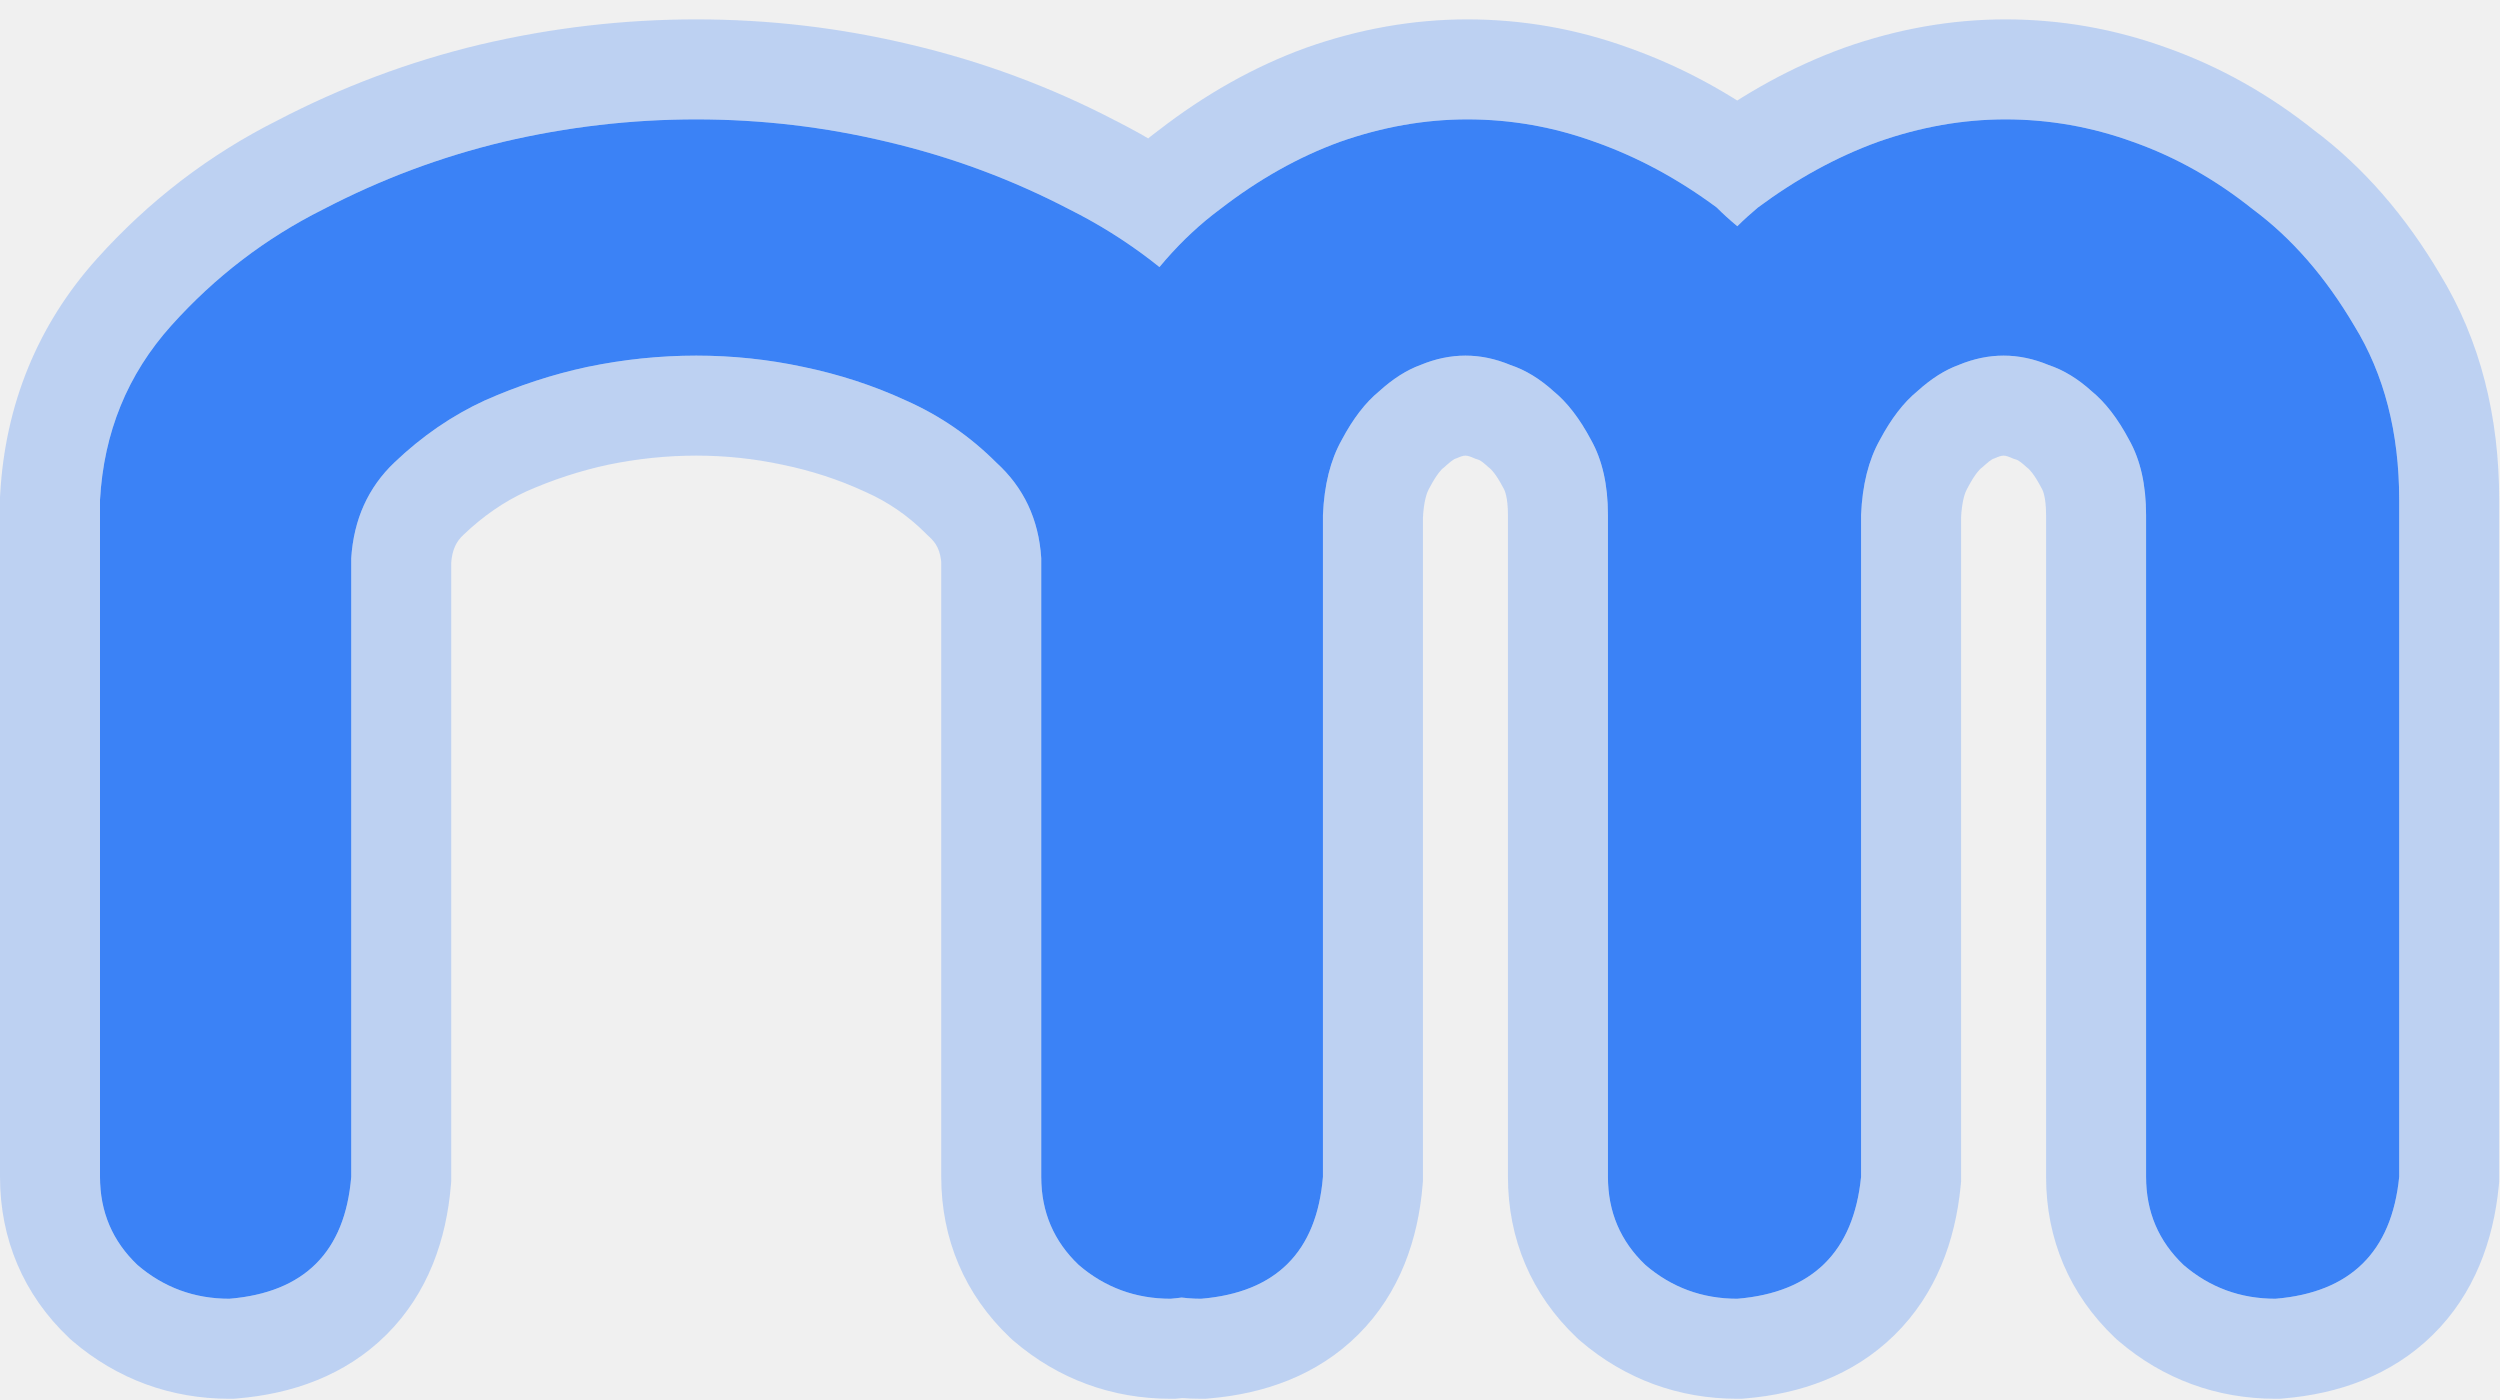
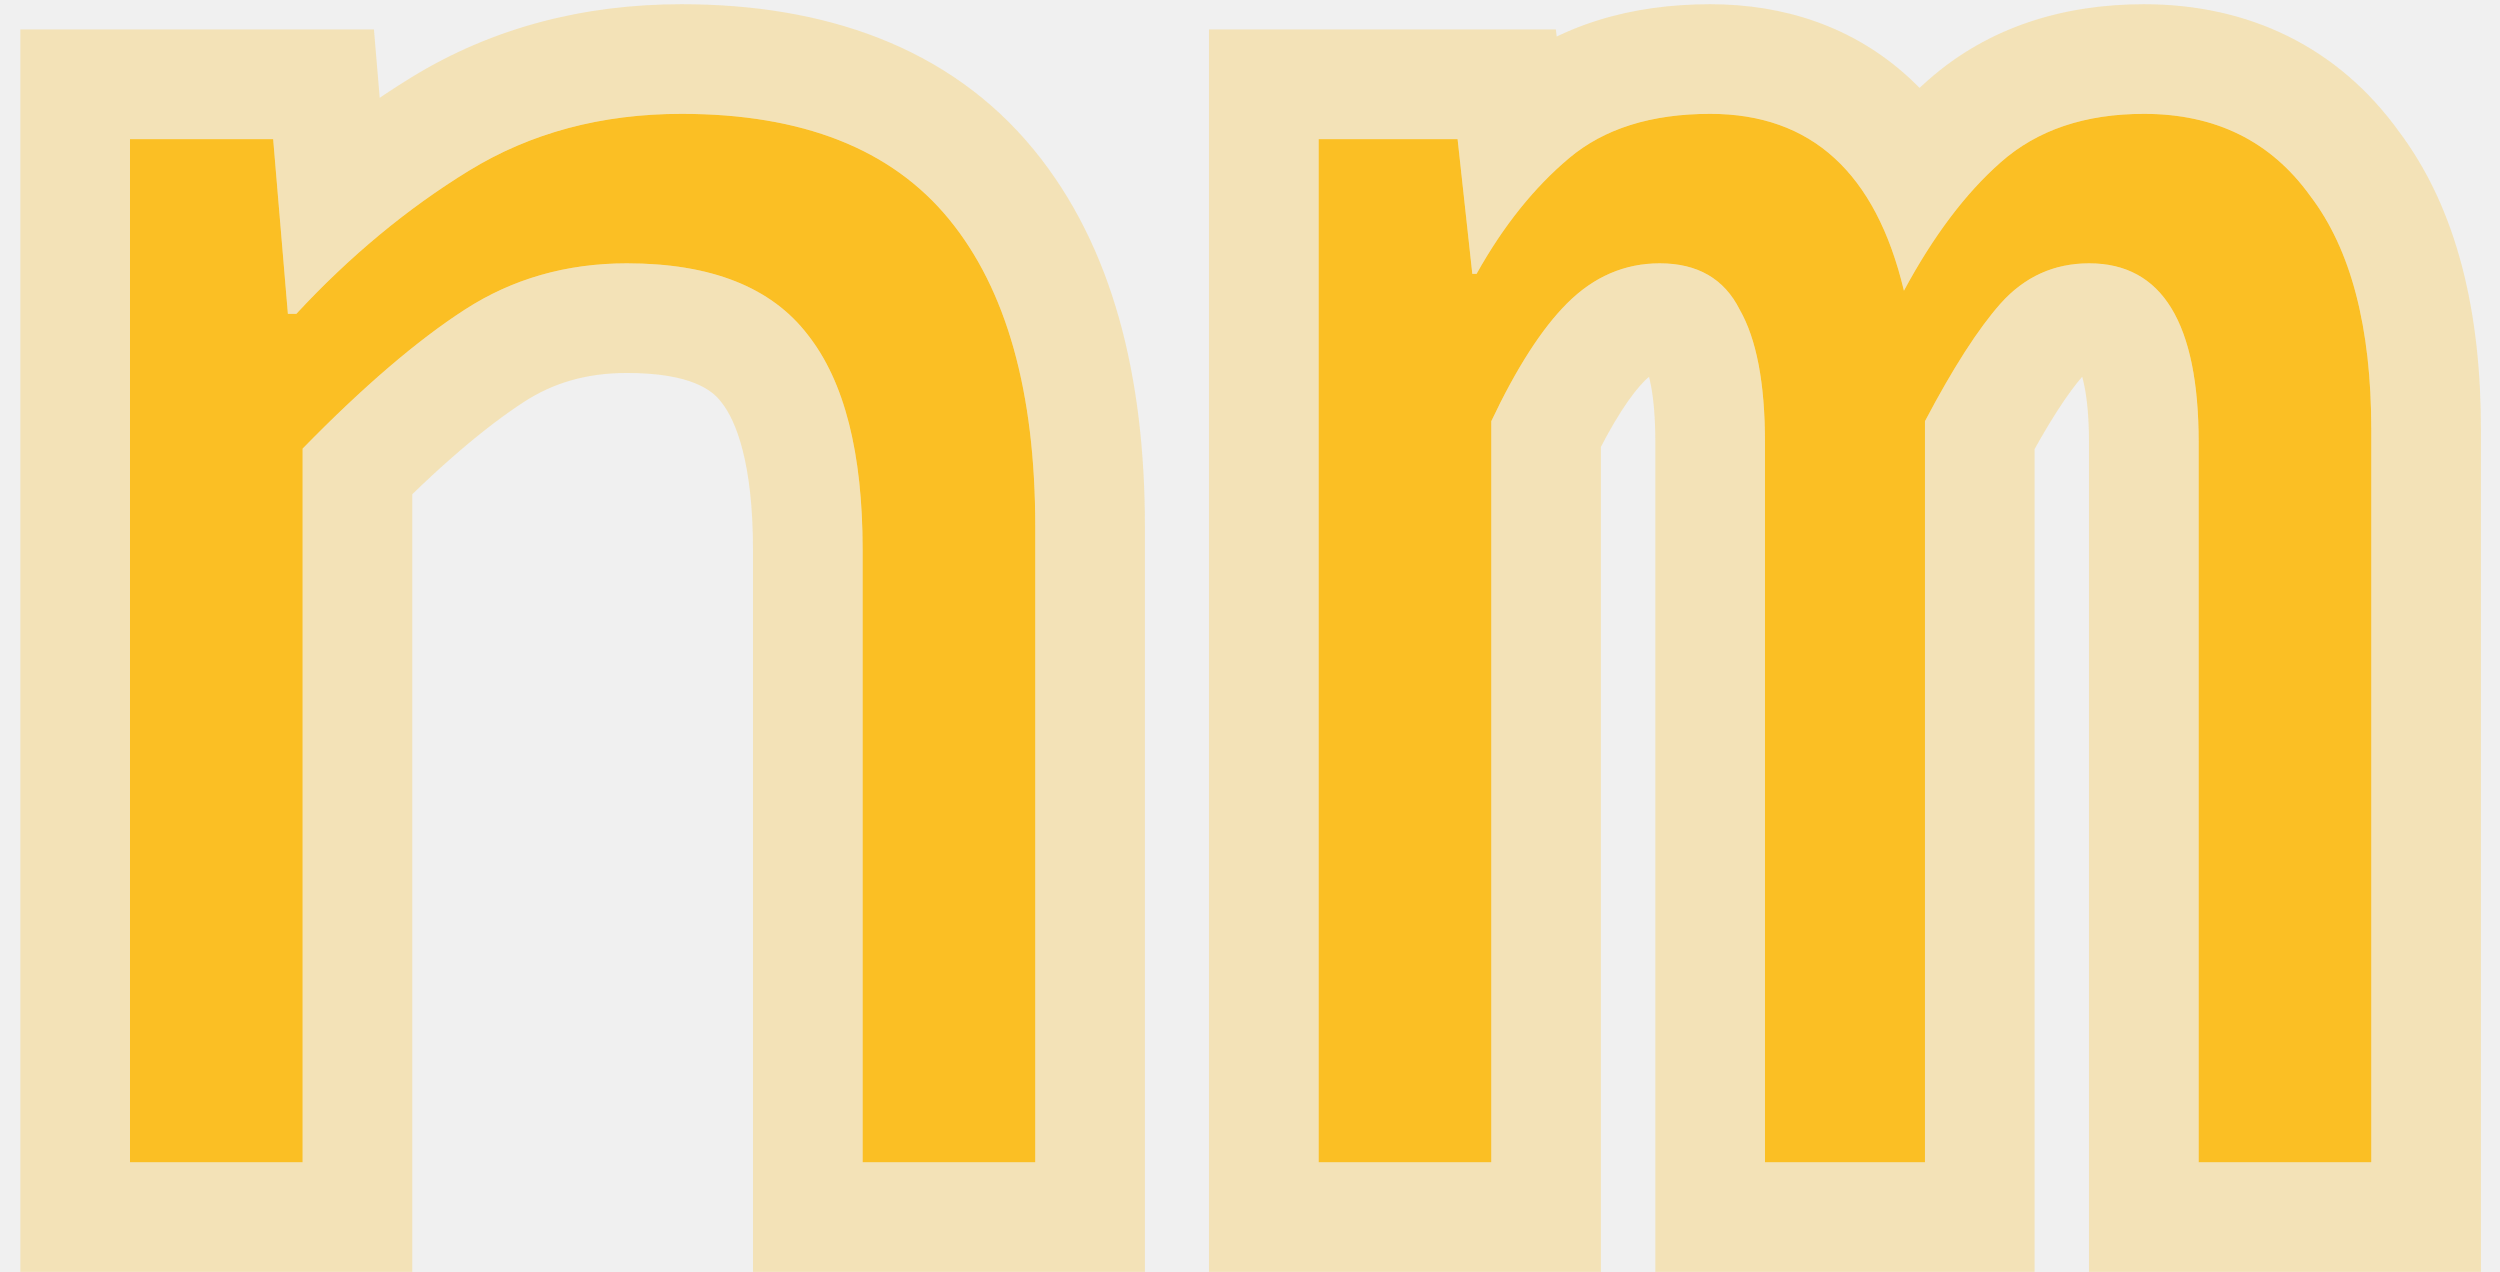
- <svg xmlns="http://www.w3.org/2000/svg" width="125" height="70" viewBox="0 0 125 70" fill="none">
-   <mask id="path-1-outside-1_14_230" maskUnits="userSpaceOnUse" x="0" y="0" width="125" height="70" fill="black">
-     <rect fill="white" width="125" height="70" />
-     <path d="M34.812 5.969C38.062 5.969 41.25 6.344 44.375 7.094C47.562 7.844 50.594 8.969 53.469 10.469C56.344 11.906 58.875 13.844 61.062 16.281C63.312 18.719 64.531 21.625 64.719 25V28.938V58.844C64.344 62.594 62.281 64.625 58.531 64.938C56.781 64.938 55.25 64.375 53.938 63.25C52.688 62.062 52.062 60.594 52.062 58.844V27.906C51.938 25.969 51.188 24.375 49.812 23.125C48.5 21.812 47 20.781 45.312 20.031C43.688 19.281 41.969 18.719 40.156 18.344C38.406 17.969 36.625 17.781 34.812 17.781C33 17.781 31.188 17.969 29.375 18.344C27.625 18.719 25.906 19.281 24.219 20.031C22.594 20.781 21.094 21.812 19.719 23.125C18.406 24.375 17.688 25.969 17.562 27.906V58.844C17.25 62.594 15.219 64.625 11.469 64.938C9.719 64.938 8.188 64.375 6.875 63.25C5.625 62.062 5 60.594 5 58.844V28.938V25C5.188 21.625 6.375 18.719 8.562 16.281C10.75 13.844 13.281 11.906 16.156 10.469C19.031 8.969 22.031 7.844 25.156 7.094C28.344 6.344 31.562 5.969 34.812 5.969ZM73.366 5.969C75.554 5.969 77.679 6.344 79.741 7.094C81.866 7.844 83.897 8.938 85.835 10.375C86.147 10.688 86.491 11 86.866 11.312C87.179 11 87.522 10.688 87.897 10.375C89.835 8.938 91.835 7.844 93.897 7.094C96.022 6.344 98.147 5.969 100.272 5.969C102.46 5.969 104.585 6.344 106.647 7.094C108.772 7.844 110.772 8.969 112.647 10.469C114.585 11.906 116.272 13.844 117.71 16.281C119.21 18.719 119.96 21.625 119.96 25V58.844C119.585 62.594 117.522 64.625 113.772 64.938C112.022 64.938 110.491 64.375 109.179 63.25C107.929 62.062 107.304 60.594 107.304 58.844V25.75C107.304 24.25 107.022 23 106.46 22C105.897 20.938 105.272 20.125 104.585 19.562C103.897 18.938 103.179 18.5 102.429 18.25C101.679 17.938 100.929 17.781 100.179 17.781C99.429 17.781 98.679 17.938 97.929 18.25C97.241 18.5 96.554 18.938 95.866 19.562C95.179 20.125 94.554 20.938 93.991 22C93.429 23 93.116 24.25 93.054 25.75V58.844C92.679 62.594 90.616 64.625 86.866 64.938C85.116 64.938 83.585 64.375 82.272 63.25C81.022 62.062 80.397 60.594 80.397 58.844V25.75C80.397 24.25 80.116 23 79.554 22C78.991 20.938 78.366 20.125 77.679 19.562C76.991 18.938 76.272 18.5 75.522 18.25C74.772 17.938 74.022 17.781 73.272 17.781C72.522 17.781 71.772 17.938 71.022 18.25C70.335 18.5 69.647 18.938 68.96 19.562C68.272 20.125 67.647 20.938 67.085 22C66.522 23 66.21 24.25 66.147 25.75V58.844C65.835 62.594 63.804 64.625 60.054 64.938C58.304 64.938 56.773 64.375 55.46 63.25C54.21 62.062 53.585 60.594 53.585 58.844V25C53.71 21.625 54.491 18.719 55.929 16.281C57.366 13.844 59.054 11.906 60.991 10.469C62.929 8.969 64.929 7.844 66.991 7.094C69.116 6.344 71.241 5.969 73.366 5.969Z" />
+ <svg xmlns="http://www.w3.org/2000/svg" width="114" height="58" viewBox="0 0 114 58" fill="none">
+   <mask id="path-1-outside-1_19_229" maskUnits="userSpaceOnUse" x="0" y="0" width="114" height="58" fill="black">
+     <rect fill="white" width="114" height="58" />
+     <path d="M5.928 53V6.344H12.456L13.128 14.312H13.512C15.944 11.688 18.568 9.512 21.384 7.784C24.2 6.056 27.432 5.192 31.08 5.192C36.584 5.192 40.648 6.792 43.272 9.992C45.896 13.192 47.208 17.864 47.208 24.008V53H39.336V25.064C39.336 20.648 38.504 17.384 36.84 15.272C35.176 13.096 32.424 12.008 28.584 12.008C25.832 12.008 23.368 12.712 21.192 14.12C19.016 15.528 16.552 17.64 13.8 20.456V53H5.928ZM60.13 53V6.344H66.466L67.138 12.488H67.331C68.546 10.312 69.954 8.552 71.555 7.208C73.154 5.864 75.299 5.192 77.987 5.192C80.29 5.192 82.178 5.864 83.65 7.208C85.123 8.552 86.178 10.568 86.819 13.256C88.162 10.76 89.635 8.808 91.234 7.4C92.898 5.928 95.075 5.192 97.763 5.192C101.027 5.192 103.555 6.44 105.347 8.936C107.203 11.368 108.131 14.92 108.131 19.592V53H100.259V20.168C100.259 14.728 98.594 12.008 95.266 12.008C93.666 12.008 92.323 12.616 91.234 13.832C90.21 14.984 89.058 16.776 87.778 19.208V53H80.483V20.168C80.483 17.48 80.099 15.464 79.331 14.12C78.626 12.712 77.41 12.008 75.683 12.008C74.082 12.008 72.674 12.616 71.459 13.832C70.306 14.984 69.154 16.776 68.002 19.208V53H60.13Z" />
  </mask>
-   <path d="M34.812 5.969C38.062 5.969 41.25 6.344 44.375 7.094C47.562 7.844 50.594 8.969 53.469 10.469C56.344 11.906 58.875 13.844 61.062 16.281C63.312 18.719 64.531 21.625 64.719 25V28.938V58.844C64.344 62.594 62.281 64.625 58.531 64.938C56.781 64.938 55.25 64.375 53.938 63.25C52.688 62.062 52.062 60.594 52.062 58.844V27.906C51.938 25.969 51.188 24.375 49.812 23.125C48.5 21.812 47 20.781 45.312 20.031C43.688 19.281 41.969 18.719 40.156 18.344C38.406 17.969 36.625 17.781 34.812 17.781C33 17.781 31.188 17.969 29.375 18.344C27.625 18.719 25.906 19.281 24.219 20.031C22.594 20.781 21.094 21.812 19.719 23.125C18.406 24.375 17.688 25.969 17.562 27.906V58.844C17.25 62.594 15.219 64.625 11.469 64.938C9.719 64.938 8.188 64.375 6.875 63.25C5.625 62.062 5 60.594 5 58.844V28.938V25C5.188 21.625 6.375 18.719 8.562 16.281C10.75 13.844 13.281 11.906 16.156 10.469C19.031 8.969 22.031 7.844 25.156 7.094C28.344 6.344 31.562 5.969 34.812 5.969ZM73.366 5.969C75.554 5.969 77.679 6.344 79.741 7.094C81.866 7.844 83.897 8.938 85.835 10.375C86.147 10.688 86.491 11 86.866 11.312C87.179 11 87.522 10.688 87.897 10.375C89.835 8.938 91.835 7.844 93.897 7.094C96.022 6.344 98.147 5.969 100.272 5.969C102.46 5.969 104.585 6.344 106.647 7.094C108.772 7.844 110.772 8.969 112.647 10.469C114.585 11.906 116.272 13.844 117.71 16.281C119.21 18.719 119.96 21.625 119.96 25V58.844C119.585 62.594 117.522 64.625 113.772 64.938C112.022 64.938 110.491 64.375 109.179 63.25C107.929 62.062 107.304 60.594 107.304 58.844V25.75C107.304 24.25 107.022 23 106.46 22C105.897 20.938 105.272 20.125 104.585 19.562C103.897 18.938 103.179 18.5 102.429 18.25C101.679 17.938 100.929 17.781 100.179 17.781C99.429 17.781 98.679 17.938 97.929 18.25C97.241 18.5 96.554 18.938 95.866 19.562C95.179 20.125 94.554 20.938 93.991 22C93.429 23 93.116 24.25 93.054 25.75V58.844C92.679 62.594 90.616 64.625 86.866 64.938C85.116 64.938 83.585 64.375 82.272 63.25C81.022 62.062 80.397 60.594 80.397 58.844V25.75C80.397 24.25 80.116 23 79.554 22C78.991 20.938 78.366 20.125 77.679 19.562C76.991 18.938 76.272 18.5 75.522 18.25C74.772 17.938 74.022 17.781 73.272 17.781C72.522 17.781 71.772 17.938 71.022 18.25C70.335 18.5 69.647 18.938 68.96 19.562C68.272 20.125 67.647 20.938 67.085 22C66.522 23 66.21 24.25 66.147 25.75V58.844C65.835 62.594 63.804 64.625 60.054 64.938C58.304 64.938 56.773 64.375 55.46 63.25C54.21 62.062 53.585 60.594 53.585 58.844V25C53.71 21.625 54.491 18.719 55.929 16.281C57.366 13.844 59.054 11.906 60.991 10.469C62.929 8.969 64.929 7.844 66.991 7.094C69.116 6.344 71.241 5.969 73.366 5.969Z" fill="#3B82F6" />
-   <path d="M44.375 7.094L43.208 11.956L43.219 11.958L43.23 11.961L44.375 7.094ZM53.469 10.469L51.156 14.902L51.194 14.922L51.233 14.941L53.469 10.469ZM61.062 16.281L57.341 19.621L57.365 19.647L57.389 19.673L61.062 16.281ZM64.719 25H69.719V24.861L69.711 24.723L64.719 25ZM64.719 58.844L69.694 59.341L69.719 59.093V58.844H64.719ZM58.531 64.938V69.938H58.739L58.947 69.92L58.531 64.938ZM53.938 63.25L50.494 66.875L50.587 66.963L50.684 67.046L53.938 63.25ZM52.062 27.906H57.062V27.745L57.052 27.584L52.062 27.906ZM49.812 23.125L46.277 26.66L46.361 26.745L46.449 26.825L49.812 23.125ZM45.312 20.031L43.217 24.571L43.249 24.586L43.282 24.6L45.312 20.031ZM40.156 18.344L39.109 23.233L39.126 23.236L39.143 23.24L40.156 18.344ZM29.375 18.344L28.362 13.447L28.345 13.451L28.327 13.455L29.375 18.344ZM24.219 20.031L22.188 15.462L22.156 15.477L22.123 15.492L24.219 20.031ZM19.719 23.125L23.167 26.746L23.171 26.742L19.719 23.125ZM17.562 27.906L12.573 27.584L12.562 27.745V27.906H17.562ZM17.562 58.844L22.545 59.259L22.562 59.052V58.844H17.562ZM11.469 64.938V69.938H11.677L11.884 69.92L11.469 64.938ZM6.875 63.25L3.431 66.875L3.524 66.963L3.621 67.046L6.875 63.25ZM5 25L0.008 24.723L0 24.861V25H5ZM16.156 10.469L18.392 14.941L18.431 14.922L18.469 14.902L16.156 10.469ZM25.156 7.094L24.011 2.227L24 2.229L23.989 2.232L25.156 7.094ZM34.812 5.969V10.969C37.674 10.969 40.47 11.298 43.208 11.956L44.375 7.094L45.542 2.232C42.03 1.389 38.451 0.969 34.812 0.969V5.969ZM44.375 7.094L43.23 11.961C46.016 12.616 48.654 13.596 51.156 14.902L53.469 10.469L55.782 6.036C52.533 4.341 49.109 3.071 45.52 2.227L44.375 7.094ZM53.469 10.469L51.233 14.941C53.535 16.092 55.565 17.642 57.341 19.621L61.062 16.281L64.784 12.942C62.185 10.046 59.152 7.72 55.705 5.997L53.469 10.469ZM61.062 16.281L57.389 19.673C58.835 21.239 59.602 23.038 59.726 25.277L64.719 25L69.711 24.723C69.46 20.212 67.79 16.198 64.737 12.89L61.062 16.281ZM64.719 25H59.719V28.938H64.719H69.719V25H64.719ZM64.719 28.938H59.719V58.844H64.719H69.719V28.938H64.719ZM64.719 58.844L59.744 58.346C59.69 58.883 59.59 59.211 59.514 59.392C59.444 59.558 59.39 59.609 59.382 59.617C59.374 59.625 59.323 59.677 59.157 59.744C58.978 59.816 58.651 59.91 58.116 59.955L58.531 64.938L58.947 69.92C61.632 69.696 64.312 68.798 66.399 66.742C68.485 64.687 69.426 62.022 69.694 59.341L64.719 58.844ZM58.531 64.938V59.938C57.959 59.938 57.586 59.791 57.191 59.454L53.938 63.25L50.684 67.046C52.914 68.959 55.604 69.938 58.531 69.938V64.938ZM53.938 63.25L57.381 59.625C57.142 59.397 57.062 59.246 57.062 58.844H52.062H47.062C47.062 61.941 48.233 64.728 50.494 66.875L53.938 63.25ZM52.062 58.844H57.062V27.906H52.062H47.062V58.844H52.062ZM52.062 27.906L57.052 27.584C56.848 24.417 55.557 21.59 53.176 19.425L49.812 23.125L46.449 26.825C46.818 27.16 47.027 27.521 47.073 28.228L52.062 27.906ZM49.812 23.125L53.348 19.59C51.604 17.845 49.594 16.463 47.343 15.462L45.312 20.031L43.282 24.6C44.406 25.1 45.396 25.78 46.277 26.66L49.812 23.125ZM45.312 20.031L47.408 15.492C45.425 14.576 43.342 13.897 41.169 13.447L40.156 18.344L39.143 23.24C40.595 23.541 41.95 23.986 43.217 24.571L45.312 20.031ZM40.156 18.344L41.204 13.455C39.105 13.005 36.973 12.781 34.812 12.781V17.781V22.781C36.277 22.781 37.707 22.933 39.109 23.233L40.156 18.344ZM34.812 17.781V12.781C32.653 12.781 30.501 13.005 28.362 13.447L29.375 18.344L30.388 23.24C31.874 22.933 33.347 22.781 34.812 22.781V17.781ZM29.375 18.344L28.327 13.455C26.229 13.904 24.181 14.576 22.188 15.462L24.219 20.031L26.249 24.6C27.631 23.986 29.021 23.533 30.423 23.233L29.375 18.344ZM24.219 20.031L22.123 15.492C19.968 16.486 18.015 17.839 16.266 19.508L19.719 23.125L23.171 26.742C24.173 25.786 25.219 25.076 26.314 24.571L24.219 20.031ZM19.719 23.125L16.27 19.504C13.979 21.686 12.773 24.49 12.573 27.584L17.562 27.906L22.552 28.228C22.602 27.447 22.833 27.064 23.167 26.746L19.719 23.125ZM17.562 27.906H12.562V58.844H17.562H22.562V27.906H17.562ZM17.562 58.844L12.58 58.428C12.535 58.964 12.441 59.285 12.372 59.456C12.338 59.539 12.31 59.587 12.295 59.61C12.28 59.633 12.272 59.642 12.269 59.644C12.267 59.647 12.258 59.655 12.235 59.67C12.212 59.685 12.164 59.713 12.081 59.747C11.91 59.816 11.589 59.91 11.053 59.955L11.469 64.938L11.884 69.92C14.567 69.697 17.258 68.797 19.34 66.715C21.422 64.633 22.322 61.942 22.545 59.259L17.562 58.844ZM11.469 64.938V59.938C10.896 59.938 10.523 59.791 10.129 59.454L6.875 63.25L3.621 67.046C5.852 68.959 8.541 69.938 11.469 69.938V64.938ZM6.875 63.25L10.319 59.625C10.079 59.397 10 59.246 10 58.844H5H0C0 61.941 1.171 64.728 3.431 66.875L6.875 63.25ZM5 58.844H10V28.938H5H0V58.844H5ZM5 28.938H10V25H5H0V28.938H5ZM5 25L9.992 25.277C10.119 22.998 10.882 21.183 12.284 19.621L8.562 16.281L4.841 12.942C1.868 16.255 0.256 20.252 0.008 24.723L5 25ZM8.562 16.281L12.284 19.621C14.06 17.642 16.09 16.092 18.392 14.941L16.156 10.469L13.92 5.997C10.473 7.72 7.44 10.046 4.841 12.942L8.562 16.281ZM16.156 10.469L18.469 14.902C20.984 13.589 23.6 12.609 26.323 11.956L25.156 7.094L23.989 2.232C20.463 3.078 17.078 4.348 13.843 6.036L16.156 10.469ZM25.156 7.094L26.301 11.961C29.116 11.299 31.951 10.969 34.812 10.969V5.969V0.969C31.174 0.969 27.571 1.389 24.011 2.227L25.156 7.094ZM79.741 7.094L78.032 11.793L78.055 11.801L78.077 11.809L79.741 7.094ZM85.835 10.375L89.371 6.839L89.11 6.579L88.814 6.36L85.835 10.375ZM86.866 11.312L83.665 15.154L87.173 18.077L90.402 14.848L86.866 11.312ZM87.897 10.375L84.918 6.36L84.805 6.444L84.697 6.534L87.897 10.375ZM93.897 7.094L92.233 2.379L92.211 2.387L92.189 2.395L93.897 7.094ZM106.647 7.094L104.939 11.793L104.961 11.801L104.983 11.809L106.647 7.094ZM112.647 10.469L109.524 14.373L109.595 14.43L109.668 14.484L112.647 10.469ZM117.71 16.281L113.403 18.821L113.427 18.862L113.452 18.902L117.71 16.281ZM119.96 58.844L124.935 59.341L124.96 59.093V58.844H119.96ZM113.772 64.938V69.938H113.98L114.188 69.92L113.772 64.938ZM109.179 63.25L105.735 66.875L105.828 66.963L105.925 67.046L109.179 63.25ZM106.46 22L102.041 24.339L102.071 24.396L102.102 24.451L106.46 22ZM104.585 19.562L101.222 23.262L101.318 23.35L101.419 23.432L104.585 19.562ZM102.429 18.25L100.506 22.865L100.674 22.936L100.848 22.993L102.429 18.25ZM97.929 18.25L99.638 22.949L99.746 22.91L99.852 22.865L97.929 18.25ZM95.866 19.562L99.032 23.432L99.133 23.35L99.23 23.262L95.866 19.562ZM93.991 22L98.349 24.451L98.38 24.396L98.41 24.339L93.991 22ZM93.054 25.75L88.058 25.542L88.054 25.646V25.75H93.054ZM93.054 58.844L98.029 59.341L98.054 59.093V58.844H93.054ZM86.866 64.938V69.938H87.074L87.281 69.92L86.866 64.938ZM82.272 63.25L78.829 66.875L78.921 66.963L79.019 67.046L82.272 63.25ZM79.554 22L75.135 24.339L75.165 24.396L75.196 24.451L79.554 22ZM77.679 19.562L74.315 23.262L74.412 23.35L74.513 23.432L77.679 19.562ZM75.522 18.25L73.599 22.865L73.768 22.936L73.941 22.993L75.522 18.25ZM71.022 18.25L72.731 22.949L72.839 22.91L72.946 22.865L71.022 18.25ZM68.96 19.562L72.126 23.432L72.227 23.35L72.323 23.262L68.96 19.562ZM67.085 22L71.443 24.451L71.474 24.396L71.504 24.339L67.085 22ZM66.147 25.75L61.152 25.542L61.148 25.646V25.75H66.147ZM66.147 58.844L71.13 59.259L71.147 59.052V58.844H66.147ZM60.054 64.938V69.938H60.262L60.469 69.92L60.054 64.938ZM55.46 63.25L52.016 66.875L52.109 66.963L52.206 67.046L55.46 63.25ZM53.585 25L48.588 24.815L48.585 24.907V25H53.585ZM60.991 10.469L63.971 14.484L64.012 14.454L64.052 14.422L60.991 10.469ZM66.991 7.094L65.327 2.379L65.305 2.387L65.282 2.395L66.991 7.094ZM73.366 5.969V10.969C74.969 10.969 76.516 11.241 78.032 11.793L79.741 7.094L81.45 2.395C78.842 1.446 76.138 0.969 73.366 0.969V5.969ZM79.741 7.094L78.077 11.809C79.699 12.381 81.291 13.229 82.856 14.39L85.835 10.375L88.814 6.36C86.504 4.645 84.033 3.306 81.405 2.379L79.741 7.094ZM85.835 10.375L82.299 13.911C82.729 14.34 83.186 14.754 83.665 15.154L86.866 11.312L90.067 7.471C89.796 7.246 89.566 7.035 89.371 6.839L85.835 10.375ZM86.866 11.312L90.402 14.848C90.597 14.653 90.828 14.442 91.098 14.216L87.897 10.375L84.697 6.534C84.217 6.933 83.76 7.347 83.331 7.777L86.866 11.312ZM87.897 10.375L90.877 14.39C92.464 13.213 94.041 12.362 95.606 11.793L93.897 7.094L92.189 2.395C89.629 3.325 87.206 4.662 84.918 6.36L87.897 10.375ZM93.897 7.094L95.562 11.809C97.185 11.236 98.748 10.969 100.272 10.969V5.969V0.969C97.547 0.969 94.86 1.452 92.233 2.379L93.897 7.094ZM100.272 5.969V10.969C101.875 10.969 103.422 11.241 104.939 11.793L106.647 7.094L108.356 2.395C105.748 1.446 103.045 0.969 100.272 0.969V5.969ZM106.647 7.094L104.983 11.809C106.546 12.36 108.058 13.2 109.524 14.373L112.647 10.469L115.771 6.564C113.487 4.737 110.999 3.327 108.312 2.379L106.647 7.094ZM112.647 10.469L109.668 14.484C110.985 15.461 112.247 16.861 113.403 18.821L117.71 16.281L122.017 13.741C120.298 10.826 118.185 8.352 115.627 6.453L112.647 10.469ZM117.71 16.281L113.452 18.902C114.386 20.419 114.96 22.382 114.96 25H119.96H124.96C124.96 20.868 124.034 17.018 121.968 13.661L117.71 16.281ZM119.96 25H114.96V58.844H119.96H124.96V25H119.96ZM119.96 58.844L114.985 58.346C114.931 58.883 114.831 59.211 114.755 59.392C114.685 59.558 114.632 59.609 114.623 59.617C114.615 59.625 114.564 59.677 114.399 59.744C114.219 59.816 113.892 59.91 113.357 59.955L113.772 64.938L114.188 69.92C116.873 69.696 119.553 68.798 121.64 66.742C123.727 64.687 124.667 62.022 124.935 59.341L119.96 58.844ZM113.772 64.938V59.938C113.2 59.938 112.827 59.791 112.433 59.454L109.179 63.25L105.925 67.046C108.156 68.959 110.845 69.938 113.772 69.938V64.938ZM109.179 63.25L112.622 59.625C112.383 59.397 112.304 59.246 112.304 58.844H107.304H102.304C102.304 61.941 103.475 64.728 105.735 66.875L109.179 63.25ZM107.304 58.844H112.304V25.75H107.304H102.304V58.844H107.304ZM107.304 25.75H112.304C112.304 23.648 111.911 21.493 110.818 19.549L106.46 22L102.102 24.451C102.134 24.507 102.304 24.852 102.304 25.75H107.304ZM106.46 22L110.879 19.661C110.109 18.205 109.101 16.797 107.751 15.693L104.585 19.562L101.419 23.432C101.444 23.453 101.686 23.67 102.041 24.339L106.46 22ZM104.585 19.562L107.948 15.863C106.835 14.851 105.526 14.012 104.01 13.507L102.429 18.25L100.848 22.993C100.832 22.988 100.96 23.024 101.222 23.262L104.585 19.562ZM102.429 18.25L104.352 13.635C103.044 13.09 101.642 12.781 100.179 12.781V17.781V22.781C100.215 22.781 100.314 22.785 100.506 22.865L102.429 18.25ZM100.179 17.781V12.781C98.715 12.781 97.314 13.09 96.006 13.635L97.929 18.25L99.852 22.865C100.044 22.785 100.142 22.781 100.179 22.781V17.781ZM97.929 18.25L96.22 13.551C94.781 14.075 93.547 14.914 92.503 15.863L95.866 19.562L99.23 23.262C99.561 22.961 99.702 22.925 99.638 22.949L97.929 18.25ZM95.866 19.562L92.7 15.693C91.35 16.797 90.343 18.205 89.572 19.661L93.991 22L98.41 24.339C98.765 23.67 99.008 23.453 99.032 23.432L95.866 19.562ZM93.991 22L89.633 19.549C88.584 21.414 88.144 23.488 88.058 25.542L93.054 25.75L98.049 25.958C98.089 25.012 98.273 24.586 98.349 24.451L93.991 22ZM93.054 25.75H88.054V58.844H93.054H98.054V25.75H93.054ZM93.054 58.844L88.079 58.346C88.025 58.883 87.925 59.211 87.849 59.392C87.778 59.558 87.725 59.609 87.717 59.617C87.709 59.625 87.658 59.677 87.493 59.744C87.313 59.816 86.986 59.91 86.451 59.955L86.866 64.938L87.281 69.92C89.967 69.696 92.647 68.798 94.734 66.742C96.82 64.687 97.761 62.022 98.029 59.341L93.054 58.844ZM86.866 64.938V59.938C86.294 59.938 85.921 59.791 85.526 59.454L82.272 63.25L79.019 67.046C81.249 68.959 83.939 69.938 86.866 69.938V64.938ZM82.272 63.25L85.716 59.625C85.477 59.397 85.397 59.246 85.397 58.844H80.397H75.397C75.397 61.941 76.568 64.728 78.829 66.875L82.272 63.25ZM80.397 58.844H85.397V25.75H80.397H75.397V58.844H80.397ZM80.397 25.75H85.397C85.397 23.648 85.005 21.493 83.912 19.549L79.554 22L75.196 24.451C75.227 24.507 75.397 24.852 75.397 25.75H80.397ZM79.554 22L83.973 19.661C83.202 18.205 82.195 16.797 80.845 15.693L77.679 19.562L74.513 23.432C74.537 23.453 74.78 23.67 75.135 24.339L79.554 22ZM77.679 19.562L81.042 15.863C79.929 14.851 78.619 14.012 77.104 13.507L75.522 18.25L73.941 22.993C73.926 22.988 74.054 23.024 74.315 23.262L77.679 19.562ZM75.522 18.25L77.446 13.635C76.137 13.09 74.736 12.781 73.272 12.781V17.781V22.781C73.309 22.781 73.408 22.785 73.599 22.865L75.522 18.25ZM73.272 17.781V12.781C71.809 12.781 70.408 13.09 69.099 13.635L71.022 18.25L72.946 22.865C73.137 22.785 73.236 22.781 73.272 22.781V17.781ZM71.022 18.25L69.314 13.551C67.874 14.075 66.641 14.914 65.597 15.863L68.96 19.562L72.323 23.262C72.654 22.961 72.796 22.925 72.731 22.949L71.022 18.25ZM68.96 19.562L65.794 15.693C64.444 16.797 63.437 18.205 62.666 19.661L67.085 22L71.504 24.339C71.859 23.67 72.101 23.453 72.126 23.432L68.96 19.562ZM67.085 22L62.727 19.549C61.678 21.414 61.237 23.488 61.152 25.542L66.147 25.75L71.143 25.958C71.183 25.012 71.367 24.586 71.443 24.451L67.085 22ZM66.147 25.75H61.148V58.844H66.147H71.147V25.75H66.147ZM66.147 58.844L61.165 58.428C61.12 58.964 61.026 59.285 60.957 59.456C60.923 59.539 60.895 59.587 60.88 59.61C60.865 59.633 60.857 59.642 60.854 59.644C60.852 59.647 60.843 59.655 60.82 59.67C60.797 59.685 60.749 59.713 60.666 59.747C60.495 59.816 60.174 59.91 59.639 59.955L60.054 64.938L60.469 69.92C63.152 69.697 65.843 68.797 67.925 66.715C70.007 64.633 70.907 61.942 71.13 59.259L66.147 58.844ZM60.054 64.938V59.938C59.481 59.938 59.108 59.791 58.714 59.454L55.46 63.25L52.206 67.046C54.437 68.959 57.126 69.938 60.054 69.938V64.938ZM55.46 63.25L58.904 59.625C58.664 59.397 58.585 59.246 58.585 58.844H53.585H48.585C48.585 61.941 49.756 64.728 52.016 66.875L55.46 63.25ZM53.585 58.844H58.585V25H53.585H48.585V58.844H53.585ZM53.585 25L58.582 25.185C58.682 22.48 59.295 20.417 60.236 18.821L55.929 16.281L51.622 13.741C49.688 17.021 48.738 20.77 48.588 24.815L53.585 25ZM55.929 16.281L60.236 18.821C61.392 16.861 62.654 15.461 63.971 14.484L60.991 10.469L58.012 6.453C55.453 8.352 53.341 10.826 51.622 13.741L55.929 16.281ZM60.991 10.469L64.052 14.422C65.627 13.203 67.177 12.347 68.7 11.793L66.991 7.094L65.282 2.395C62.68 3.341 60.23 4.735 57.93 6.515L60.991 10.469ZM66.991 7.094L68.655 11.809C70.278 11.236 71.842 10.969 73.366 10.969V5.969V0.969C70.641 0.969 67.954 1.452 65.327 2.379L66.991 7.094Z" fill="#3B82F6" fill-opacity="0.28" mask="url(#path-1-outside-1_14_230)" />
+   <path d="M5.928 53V6.344H12.456L13.128 14.312H13.512C15.944 11.688 18.568 9.512 21.384 7.784C24.2 6.056 27.432 5.192 31.08 5.192C36.584 5.192 40.648 6.792 43.272 9.992C45.896 13.192 47.208 17.864 47.208 24.008V53H39.336V25.064C39.336 20.648 38.504 17.384 36.84 15.272C35.176 13.096 32.424 12.008 28.584 12.008C25.832 12.008 23.368 12.712 21.192 14.12C19.016 15.528 16.552 17.64 13.8 20.456V53H5.928ZM60.13 53V6.344H66.466L67.138 12.488H67.331C68.546 10.312 69.954 8.552 71.555 7.208C73.154 5.864 75.299 5.192 77.987 5.192C80.29 5.192 82.178 5.864 83.65 7.208C85.123 8.552 86.178 10.568 86.819 13.256C88.162 10.76 89.635 8.808 91.234 7.4C92.898 5.928 95.075 5.192 97.763 5.192C101.027 5.192 103.555 6.44 105.347 8.936C107.203 11.368 108.131 14.92 108.131 19.592V53H100.259V20.168C100.259 14.728 98.594 12.008 95.266 12.008C93.666 12.008 92.323 12.616 91.234 13.832C90.21 14.984 89.058 16.776 87.778 19.208V53H80.483V20.168C80.483 17.48 80.099 15.464 79.331 14.12C78.626 12.712 77.41 12.008 75.683 12.008C74.082 12.008 72.674 12.616 71.459 13.832C70.306 14.984 69.154 16.776 68.002 19.208V53H60.13Z" fill="#FBBF24" />
+   <path d="M5.928 53H0.928V58H5.928V53ZM5.928 6.344V1.344H0.928V6.344H5.928ZM12.456 6.344L17.438 5.924L17.052 1.344H12.456V6.344ZM13.128 14.312L8.146 14.732L8.532 19.312H13.128V14.312ZM13.512 14.312V19.312H15.695L17.179 17.711L13.512 14.312ZM21.384 7.784L23.999 12.046L23.999 12.046L21.384 7.784ZM43.272 9.992L47.138 6.822L47.138 6.822L43.272 9.992ZM47.208 53V58H52.208V53H47.208ZM39.336 53H34.336V58H39.336V53ZM36.84 15.272L32.868 18.309L32.89 18.338L32.913 18.366L36.84 15.272ZM21.192 14.12L18.476 9.922L18.476 9.922L21.192 14.12ZM13.8 20.456L10.224 16.961L8.8 18.419V20.456H13.8ZM13.8 53V58H18.8V53H13.8ZM5.928 53H10.928V6.344H5.928H0.928V53H5.928ZM5.928 6.344V11.344H12.456V6.344V1.344H5.928V6.344ZM12.456 6.344L7.474 6.764L8.146 14.732L13.128 14.312L18.11 13.892L17.438 5.924L12.456 6.344ZM13.128 14.312V19.312H13.512V14.312V9.312H13.128V14.312ZM13.512 14.312L17.179 17.711C19.327 15.393 21.602 13.516 23.999 12.046L21.384 7.784L18.769 3.522C15.534 5.508 12.561 7.982 9.845 10.913L13.512 14.312ZM21.384 7.784L23.999 12.046C25.948 10.85 28.256 10.192 31.08 10.192V5.192V0.192C26.608 0.192 22.452 1.262 18.769 3.522L21.384 7.784ZM31.08 5.192V10.192C35.614 10.192 38.022 11.475 39.406 13.162L43.272 9.992L47.138 6.822C43.274 2.109 37.554 0.192 31.08 0.192V5.192ZM43.272 9.992L39.406 13.162C41.015 15.125 42.208 18.479 42.208 24.008H47.208H52.208C52.208 17.249 50.777 11.259 47.138 6.822L43.272 9.992ZM47.208 24.008H42.208V53H47.208H52.208V24.008H47.208ZM47.208 53V48H39.336V53V58H47.208V53ZM39.336 53H44.336V25.064H39.336H34.336V53H39.336ZM39.336 25.064H44.336C44.336 20.19 43.448 15.58 40.767 12.178L36.84 15.272L32.913 18.366C33.56 19.188 34.336 21.106 34.336 25.064H39.336ZM36.84 15.272L40.812 12.235C37.861 8.376 33.318 7.008 28.584 7.008V12.008V17.008C31.53 17.008 32.491 17.816 32.868 18.309L36.84 15.272ZM28.584 12.008V7.008C24.931 7.008 21.512 7.958 18.476 9.922L21.192 14.12L23.908 18.318C25.224 17.466 26.733 17.008 28.584 17.008V12.008ZM21.192 14.12L18.476 9.922C15.872 11.607 13.117 14.002 10.224 16.961L13.8 20.456L17.376 23.951C19.988 21.278 22.16 19.449 23.908 18.318L21.192 14.12ZM13.8 20.456H8.8V53H13.8H18.8V20.456H13.8ZM13.8 53V48H5.928V53V58H13.8V53ZM60.13 53H55.13V58H60.13V53ZM60.13 6.344V1.344H55.13V6.344H60.13ZM66.466 6.344L71.437 5.8L70.949 1.344H66.466V6.344ZM67.138 12.488L62.168 13.032L62.656 17.488H67.138V12.488ZM67.331 12.488V17.488H70.264L71.695 14.927L67.331 12.488ZM71.555 7.208L68.338 3.379L68.338 3.379L71.555 7.208ZM86.819 13.256L81.954 14.414L84.996 27.187L91.221 15.627L86.819 13.256ZM91.234 7.4L94.538 11.154L94.547 11.145L91.234 7.4ZM105.347 8.936L101.285 11.852L101.327 11.911L101.372 11.969L105.347 8.936ZM108.131 53V58H113.131V53H108.131ZM100.259 53H95.258V58H100.259V53ZM91.234 13.832L87.508 10.498L87.503 10.504L87.498 10.51L91.234 13.832ZM87.778 19.208L83.354 16.879L82.778 17.973V19.208H87.778ZM87.778 53V58H92.778V53H87.778ZM80.483 53H75.483V58H80.483V53ZM79.331 14.12L74.858 16.356L74.92 16.48L74.989 16.601L79.331 14.12ZM68.002 19.208L63.484 17.068L63.002 18.084V19.208H68.002ZM68.002 53V58H73.002V53H68.002ZM60.13 53H65.13V6.344H60.13H55.13V53H60.13ZM60.13 6.344V11.344H66.466V6.344V1.344H60.13V6.344ZM66.466 6.344L61.496 6.888L62.168 13.032L67.138 12.488L72.109 11.944L71.437 5.8L66.466 6.344ZM67.138 12.488V17.488H67.331V12.488V7.488H67.138V12.488ZM67.331 12.488L71.695 14.927C72.671 13.18 73.714 11.924 74.77 11.037L71.555 7.208L68.338 3.379C66.195 5.18 64.422 7.444 62.966 10.049L67.331 12.488ZM71.555 7.208L74.77 11.037C75.237 10.644 76.131 10.192 77.987 10.192V5.192V0.192C74.466 0.192 71.072 1.084 68.338 3.379L71.555 7.208ZM77.987 5.192V10.192C79.251 10.192 79.871 10.528 80.279 10.9L83.65 7.208L87.022 3.516C84.486 1.2 81.33 0.192 77.987 0.192V5.192ZM83.65 7.208L80.279 10.9C80.775 11.353 81.46 12.337 81.954 14.414L86.819 13.256L91.683 12.098C90.897 8.799 89.47 5.751 87.022 3.516L83.65 7.208ZM86.819 13.256L91.221 15.627C92.371 13.491 93.503 12.064 94.538 11.154L91.234 7.4L87.931 3.646C85.766 5.552 83.954 8.029 82.416 10.886L86.819 13.256ZM91.234 7.4L94.547 11.145C95.114 10.643 96.026 10.192 97.763 10.192V5.192V0.192C94.123 0.192 90.683 1.213 87.922 3.655L91.234 7.4ZM97.763 5.192V10.192C99.534 10.192 100.499 10.757 101.285 11.852L105.347 8.936L109.408 6.02C106.61 2.123 102.519 0.192 97.763 0.192V5.192ZM105.347 8.936L101.372 11.969C102.294 13.178 103.131 15.47 103.131 19.592H108.131H113.131C113.131 14.37 112.111 9.558 109.321 5.903L105.347 8.936ZM108.131 19.592H103.131V53H108.131H113.131V19.592H108.131ZM108.131 53V48H100.259V53V58H108.131V53ZM100.259 53H105.259V20.168H100.259H95.258V53H100.259ZM100.259 20.168H105.259C105.259 17.101 104.819 13.961 103.276 11.439C101.488 8.516 98.579 7.008 95.266 7.008V12.008V17.008C95.406 17.008 95.284 17.032 95.058 16.909C94.822 16.78 94.73 16.632 94.745 16.657C94.781 16.716 94.922 16.982 95.047 17.597C95.171 18.206 95.258 19.048 95.258 20.168H100.259ZM95.266 12.008V7.008C92.212 7.008 89.523 8.246 87.508 10.498L91.234 13.832L94.961 17.166C95.029 17.09 95.076 17.051 95.099 17.034C95.12 17.018 95.126 17.017 95.119 17.02C95.113 17.023 95.112 17.021 95.126 17.019C95.14 17.016 95.184 17.008 95.266 17.008V12.008ZM91.234 13.832L87.498 10.51C86.074 12.112 84.7 14.322 83.354 16.879L87.778 19.208L92.203 21.537C93.417 19.23 94.347 17.856 94.972 17.154L91.234 13.832ZM87.778 19.208H82.778V53H87.778H92.778V19.208H87.778ZM87.778 53V48H80.483V53V58H87.778V53ZM80.483 53H85.483V20.168H80.483H75.483V53H80.483ZM80.483 20.168H85.483C85.483 17.168 85.083 14.108 83.672 11.639L79.331 14.12L74.989 16.601C75.114 16.82 75.483 17.792 75.483 20.168H80.483ZM79.331 14.12L83.803 11.884C83.068 10.415 81.949 9.108 80.396 8.209C78.87 7.325 77.225 7.008 75.683 7.008V12.008V17.008C75.868 17.008 75.695 17.043 75.385 16.863C75.237 16.777 75.108 16.67 75.007 16.559C74.909 16.452 74.866 16.372 74.858 16.356L79.331 14.12ZM75.683 12.008V7.008C72.651 7.008 69.999 8.22 67.923 10.296L71.459 13.832L74.994 17.367C75.35 17.012 75.514 17.008 75.683 17.008V12.008ZM71.459 13.832L67.923 10.296C66.187 12.032 64.743 14.41 63.484 17.068L68.002 19.208L72.521 21.348C73.566 19.142 74.426 17.936 74.994 17.367L71.459 13.832ZM68.002 19.208H63.002V53H68.002H73.002V19.208H68.002ZM68.002 53V48H60.13V53V58H68.002V53Z" fill="#FBBF24" fill-opacity="0.28" mask="url(#path-1-outside-1_19_229)" />
</svg>
